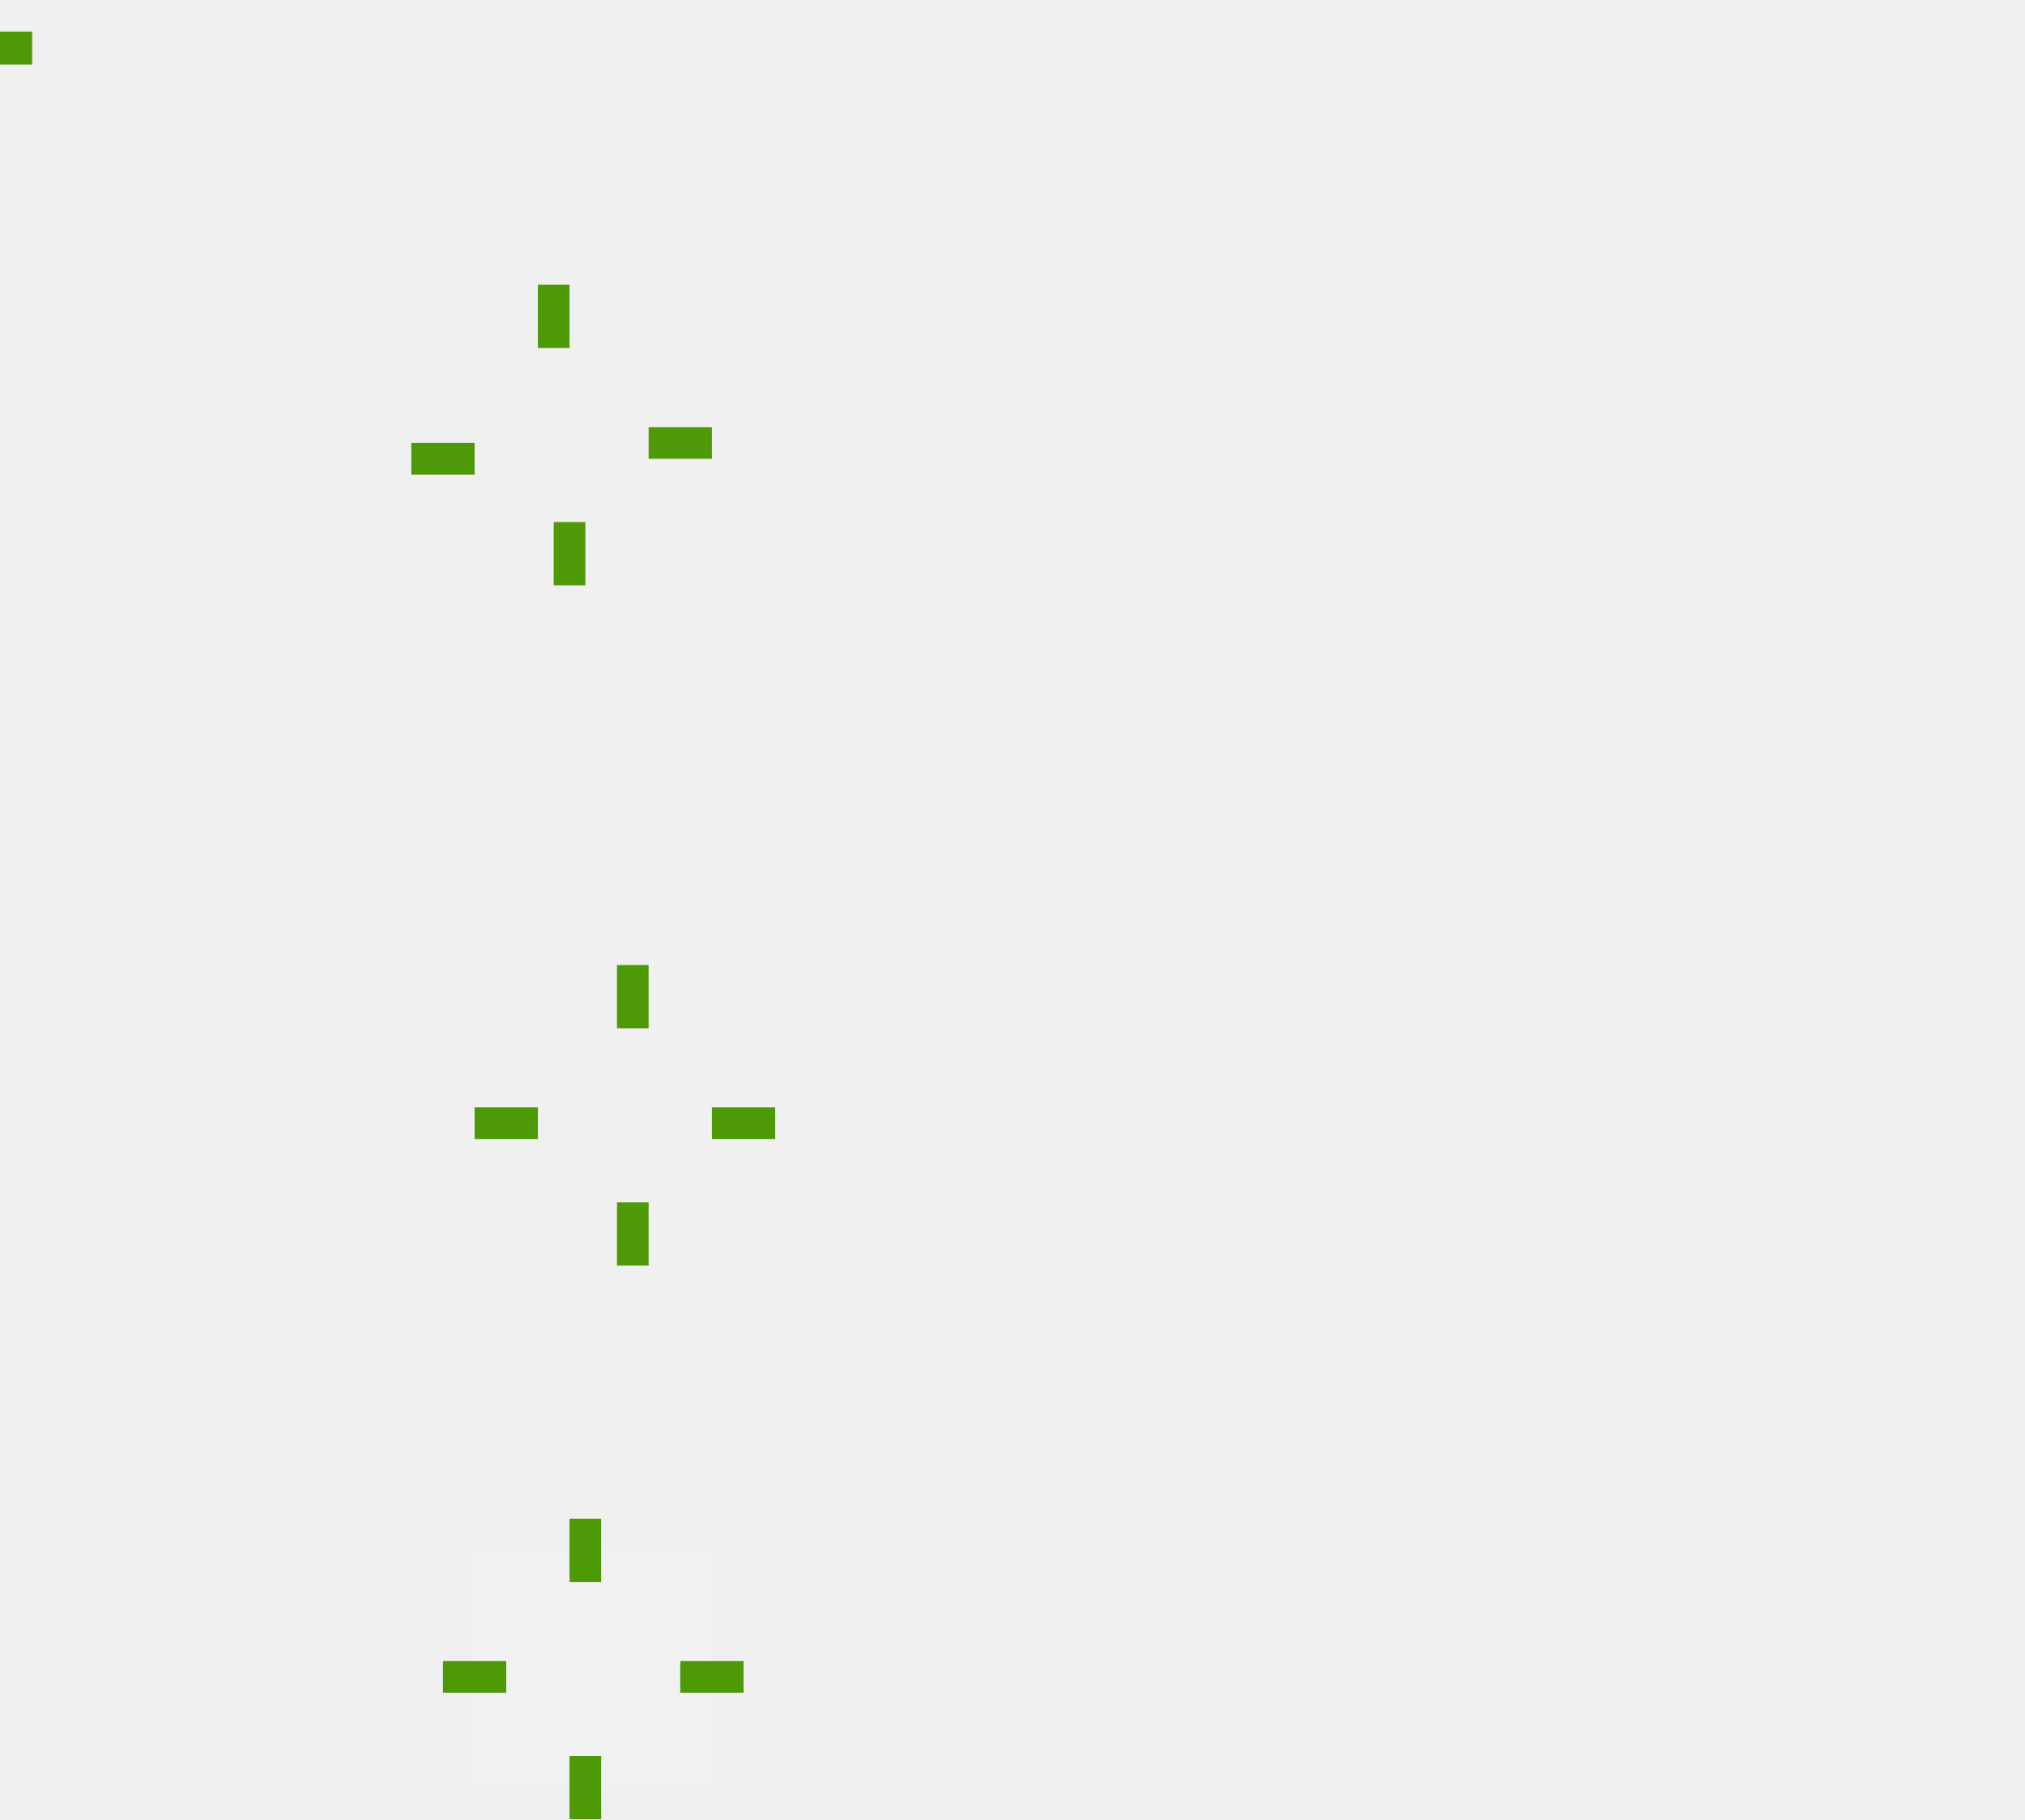
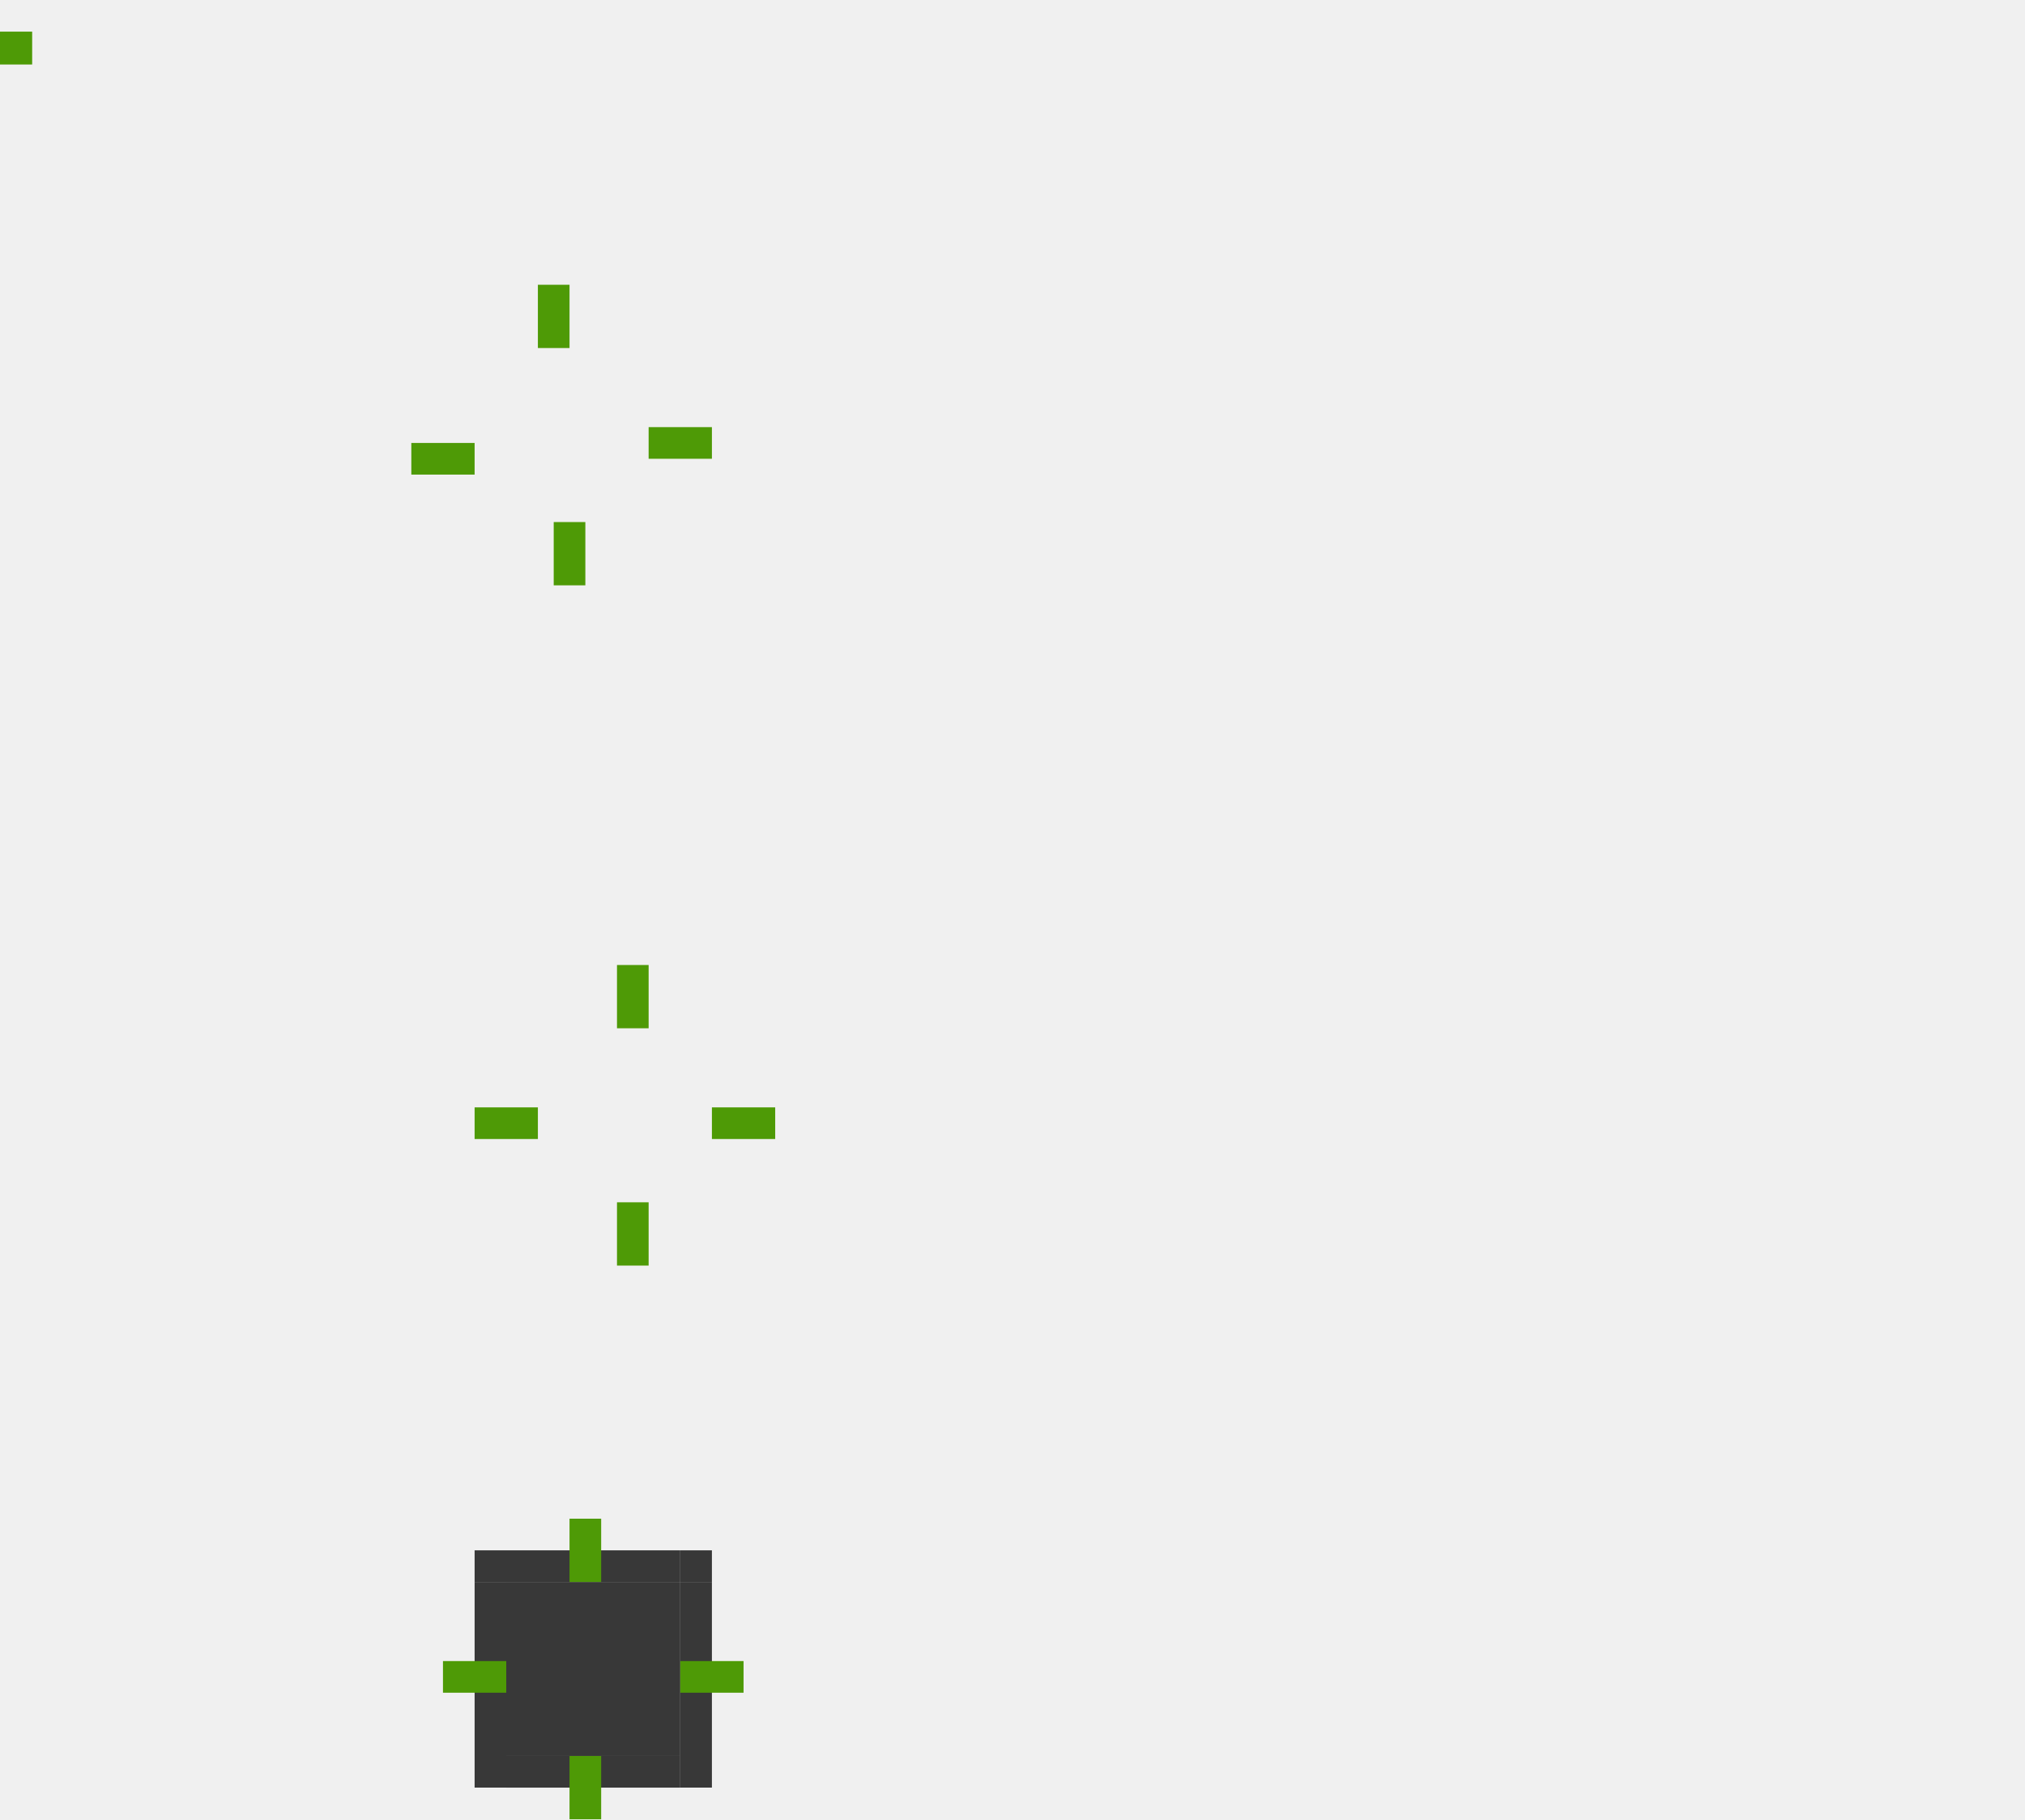
<svg xmlns="http://www.w3.org/2000/svg" width="128" height="115" version="1">
  <rect id="hint-tile-center" style="fill:#4e9a06" width="2.033" height="2.077" x="0" y="2" rx="0" ry="2.077" />
  <rect id="pressed-hint-top-margin" style="fill:#4e9a06" width="2" height="4" x="34" y="18" />
  <rect id="pressed-hint-bottom-margin" style="fill:#4e9a06" width="2" height="4" x="35" y="33" />
  <rect id="pressed-hint-left-margin" style="fill:#4e9a06" width="4" height="2" x="26" y="28" />
  <rect id="pressed-hint-right-margin" style="fill:#4e9a06" width="4" height="2" x="41" y="27" />
  <rect id="normal-hint-left-margin" style="fill:#4e9a06" width="4" height="2" x="30" y="70" />
  <rect id="normal-hint-top-margin" style="fill:#4e9a06" width="2" height="4" x="39" y="61" />
  <rect id="normal-hint-bottom-margin" style="fill:#4e9a06" width="2" height="4" x="39" y="76" />
  <rect id="normal-hint-right-margin" style="fill:#4e9a06" width="4" height="2" x="45" y="70" />
  <rect id="separator" style="opacity:0.001;fill:#000000;fill-opacity:1" width="40" height="1" x="82" y="-61" transform="scale(1,-1)" />
  <path id="normal-center" style="opacity:0.001" d="m 34,65 0,11 11,0 0,-11 -11,0 z" />
  <path id="normal-right" style="opacity:0.001" d="m 45,65 0,11 2,0 c 6.68e-4,-0.018 0,-0.034 0,-0.053 l 0,-10.894 c 0,-0.018 6.68e-4,-0.035 0,-0.053 l -2,0 z" />
  <path id="normal-top" style="opacity:0.001" d="m 34,63 0,2 11,0 0,-2 c -0.004,-6.7e-4 0.004,0 10e-7,0 l -10.988,0 c -0.004,0 -0.008,-6.7e-4 -0.012,0 z" />
  <path id="normal-left" style="opacity:0.001" d="m 32,65 c -6.7e-4,0.018 0,0.034 0,0.053 l 0,10.894 c 0,0.018 -6.7e-4,0.035 0,0.053 l 2,0 0,-11 -2,0 z" />
  <path id="normal-bottom" style="opacity:0.001" d="m 34,76 0,2 11,0 0,-2 z" />
  <path id="normal-topleft" style="opacity:0.001" d="m 32,63 0,2 2,0 0,-2 c -7.46e-4,-6.7e-4 7.63e-4,0 0,0 l -1.998,0 c -7.28e-4,0 -0.002,-6.7e-4 -0.002,0 z" />
  <path id="normal-topright" style="opacity:0.001" d="m 45,63.001 0,2 2,0 0,-2 c -7.46e-4,-6.7e-4 7.63e-4,0 0,0 l -1.998,0 c -7.28e-4,0 -0.002,-6.7e-4 -0.002,0 z" />
  <path id="normal-bottomright" style="opacity:0.001" d="m 45,76 0,2 2,0 0,-2 c -7.46e-4,-6.7e-4 7.63e-4,0 0,0 l -1.998,0 c -7.28e-4,0 -0.002,-6.7e-4 -0.002,0 z" />
  <path id="normal-bottomleft" style="opacity:0.001" d="m 32,76 0,2 2,0 0,-2 c -7.46e-4,-6.7e-4 7.63e-4,0 0,0 l -1.998,0 c -7.28e-4,0 -0.002,-6.7e-4 -0.002,0 z" />
  <path id="pressed-center" style="opacity:0.001" d="m 30,22 0,11 11,0 0,-11 -11,0 z" />
  <path id="pressed-right" style="opacity:0.001" d="m 41,22 0,11 2,0 c 6.68e-4,-0.018 0,-0.034 0,-0.053 l 0,-10.894 c 0,-0.018 6.68e-4,-0.035 0,-0.053 l -2,0 z" />
  <path id="pressed-top" style="opacity:0.001" d="m 30,20 0,2 11,0 0,-2 c -0.004,-6.7e-4 0.004,0 3.01e-4,0 l -10.988,0 c -0.004,0 -0.008,-6.7e-4 -0.012,0 z" />
  <path id="pressed-left" style="opacity:0.001" d="m 28,22 c -6.7e-4,0.018 0,0.034 0,0.053 l 0,10.894 c 0,0.018 -6.7e-4,0.035 0,0.053 l 2,0 0,-11 -2,0 z" />
  <path id="pressed-bottom" style="opacity:0.001" d="m 30,33 0,2 11,0 0,-2 -11,0 z" />
  <path id="pressed-topleft" style="opacity:0.001" d="m 28,20 0,2 2,0 0,-2 c -7.45e-4,-6.7e-4 8.18e-4,0 5.5e-5,0 l -1.998,0 c -7.27e-4,0 -0.002,-6.7e-4 -0.002,0 z" />
  <path id="pressed-topright" style="opacity:0.001" d="m 41,20 0,2 2,0 0,-2 c -7.45e-4,-6.7e-4 8.18e-4,0 5.5e-5,0 l -1.998,0 c -7.27e-4,0 -0.002,-6.7e-4 -0.002,0 z" />
  <path id="pressed-bottomright" style="opacity:0.001" d="m 41,33 0,2 2,0 0,-2 c -7.45e-4,-6.7e-4 8.18e-4,0 5.5e-5,0 l -1.998,0 c -7.27e-4,0 -0.002,-6.7e-4 -0.002,0 z" />
  <path id="pressed-bottomleft" style="opacity:0.001" d="m 28,33 0,2 2,0 0,-2 c -7.45e-4,-6.7e-4 8.18e-4,0 5.5e-5,0 l -1.998,0 c -7.27e-4,0 -0.002,-6.7e-4 -0.002,0 z" />
-   <path id="section-center" style="opacity:0.05;fill:#ffffff" d="m 32,100 0,11 11,0 0,-11 -11,0 z" />
-   <path id="section-right" style="opacity:0.05;fill:#ffffff" d="m 43,100 0,11 2,0 c 6.68e-4,-0.018 0,-0.034 0,-0.053 l 0,-10.894 c 0,-0.018 6.68e-4,-0.035 0,-0.053 l -2,0 z" />
-   <path id="section-top" style="opacity:0.05;fill:#ffffff" d="m 32,98 0,2 11,0 0,-2 c -0.004,-6.7e-4 0.004,0 10e-7,0 l -10.988,0 c -0.004,0 -0.008,-6.7e-4 -0.012,0 z" />
-   <path id="section-left" style="opacity:0.05;fill:#ffffff" d="m 30,100 c -6.7e-4,0.018 0,0.034 0,0.053 l 0,10.894 c 0,0.018 -6.7e-4,0.035 0,0.053 l 2,0 0,-11 -2,0 z" />
-   <path id="section-bottom" style="opacity:0.05;fill:#ffffff" d="m 32,111 0,2 11,0 0,-2 z" />
-   <path id="section-topleft" style="opacity:0.05;fill:#ffffff" d="m 30,98 0,2 2,0 0,-2 c -7.46e-4,-6.7e-4 7.63e-4,0 0,0 l -1.998,0 c -7.28e-4,0 -0.002,-6.7e-4 -0.002,0 z" />
-   <path id="section-topright" style="opacity:0.05;fill:#ffffff" d="m 43,98 0,2 2,0 0,-2 c -7.46e-4,-6.7e-4 7.63e-4,0 0,0 l -1.998,0 c -7.28e-4,0 -0.002,-6.7e-4 -0.002,0 z" />
-   <path id="section-bottomright" style="opacity:0.05;fill:#ffffff" d="m 43,111 0,2 2,0 0,-2 c -7.46e-4,-6.7e-4 7.63e-4,0 0,0 l -1.998,0 c -7.28e-4,0 -0.002,-6.7e-4 -0.002,0 z" />
-   <path id="section-bottomleft" style="opacity:0.05;fill:#ffffff" d="m 30,111 0,2 2,0 0,-2 c -7.46e-4,-6.7e-4 7.63e-4,0 0,0 l -1.998,0 c -7.28e-4,0 -0.002,-6.7e-4 -0.002,0 z" />
+   <path id="section-center" style="fill:#383838" d="m 32,100 0,11 11,0 0,-11 -11,0 z" />
+   <path id="section-right" style="fill:#383838" d="m 43,100 0,11 2,0 c 6.68e-4,-0.018 0,-0.034 0,-0.053 l 0,-10.894 c 0,-0.018 6.68e-4,-0.035 0,-0.053 l -2,0 z" />
+   <path id="section-top" style="fill:#383838" d="m 32,98 0,2 11,0 0,-2 c -0.004,-6.7e-4 0.004,0 10e-7,0 l -10.988,0 c -0.004,0 -0.008,-6.7e-4 -0.012,0 z" />
+   <path id="section-left" style="fill:#383838" d="m 30,100 c -6.7e-4,0.018 0,0.034 0,0.053 l 0,10.894 c 0,0.018 -6.7e-4,0.035 0,0.053 l 2,0 0,-11 -2,0 z" />
+   <path id="section-bottom" style="fill:#383838" d="m 32,111 0,2 11,0 0,-2 z" />
+   <path id="section-topleft" style="fill:#383838" d="m 30,98 0,2 2,0 0,-2 c -7.46e-4,-6.7e-4 7.63e-4,0 0,0 l -1.998,0 c -7.28e-4,0 -0.002,-6.7e-4 -0.002,0 z" />
+   <path id="section-topright" style="fill:#383838" d="m 43,98 0,2 2,0 0,-2 c -7.46e-4,-6.7e-4 7.63e-4,0 0,0 l -1.998,0 c -7.28e-4,0 -0.002,-6.7e-4 -0.002,0 z" />
+   <path id="section-bottomright" style="fill:#383838" d="m 43,111 0,2 2,0 0,-2 c -7.46e-4,-6.7e-4 7.63e-4,0 0,0 l -1.998,0 c -7.28e-4,0 -0.002,-6.7e-4 -0.002,0 z" />
+   <path id="section-bottomleft" style="fill:#383838" d="m 30,111 0,2 2,0 0,-2 c -7.46e-4,-6.7e-4 7.63e-4,0 0,0 l -1.998,0 c -7.28e-4,0 -0.002,-6.7e-4 -0.002,0 z" />
  <rect id="section-hint-top-margin" style="fill:#4e9a06" width="2" height="4" x="36" y="96" />
  <rect id="section-hint-left-margin" style="fill:#4e9a06" width="4" height="2" x="28" y="105" />
  <rect id="section-hint-right-margin" style="fill:#4e9a06" width="4" height="2" x="43" y="105" />
  <rect id="section-hint-bottom-margin" style="fill:#4e9a06" width="2" height="4" x="36" y="111" />
  <path id="hover-center" style="opacity:0.001" d="m 70,19.384 0,11 11,0 0,-11 -11,0 z" />
  <path id="hover-right" style="opacity:0.001" d="m 81,19.384 0,11 2,0 c 6.68e-4,-0.018 0,-0.034 0,-0.053 l 0,-10.894 c 0,-0.018 6.68e-4,-0.035 0,-0.053 l -2,0 z" />
  <path id="hover-top" style="opacity:0.001" d="m 70,17.384 0,2 11,0 0,-2 c -0.004,-6.7e-4 0.004,0 3.01e-4,0 l -10.988,0 c -0.004,0 -0.008,-6.7e-4 -0.012,0 z" />
  <path id="hover-left" style="opacity:0.001" d="m 68,19.384 c -6.7e-4,0.018 0,0.034 0,0.053 l 0,10.894 c 0,0.018 -6.7e-4,0.035 0,0.053 l 2,0 0,-11 -2,0 z" />
  <path id="hover-bottom" style="opacity:0.001" d="m 70,30.384 0,2 11,0 0,-2 -11,0 z" />
  <path id="hover-topleft" style="opacity:0.001" d="m 68,17.384 0,2 2,0 0,-2 c -7.45e-4,-6.7e-4 8.18e-4,0 5.5e-5,0 l -1.998,0 c -7.27e-4,0 -0.002,-6.7e-4 -0.002,0 z" />
  <path id="hover-topright" style="opacity:0.001" d="m 81,17.384 0,2 2,0 0,-2 c -7.45e-4,-6.7e-4 8.18e-4,0 5.5e-5,0 l -1.998,0 c -7.27e-4,0 -0.002,-6.7e-4 -0.002,0 z" />
  <path id="hover-bottomright" style="opacity:0.001" d="m 81,30.384 0,2 2,0 0,-2 c -7.45e-4,-6.7e-4 8.18e-4,0 5.5e-5,0 l -1.998,0 c -7.27e-4,0 -0.002,-6.7e-4 -0.002,0 z" />
  <path id="hover-bottomleft" style="opacity:0.001" d="m 68,30.384 0,2 2,0 0,-2 c -7.45e-4,-6.7e-4 8.18e-4,0 5.5e-5,0 l -1.998,0 c -7.27e-4,0 -0.002,-6.7e-4 -0.002,0 z" />
</svg>
